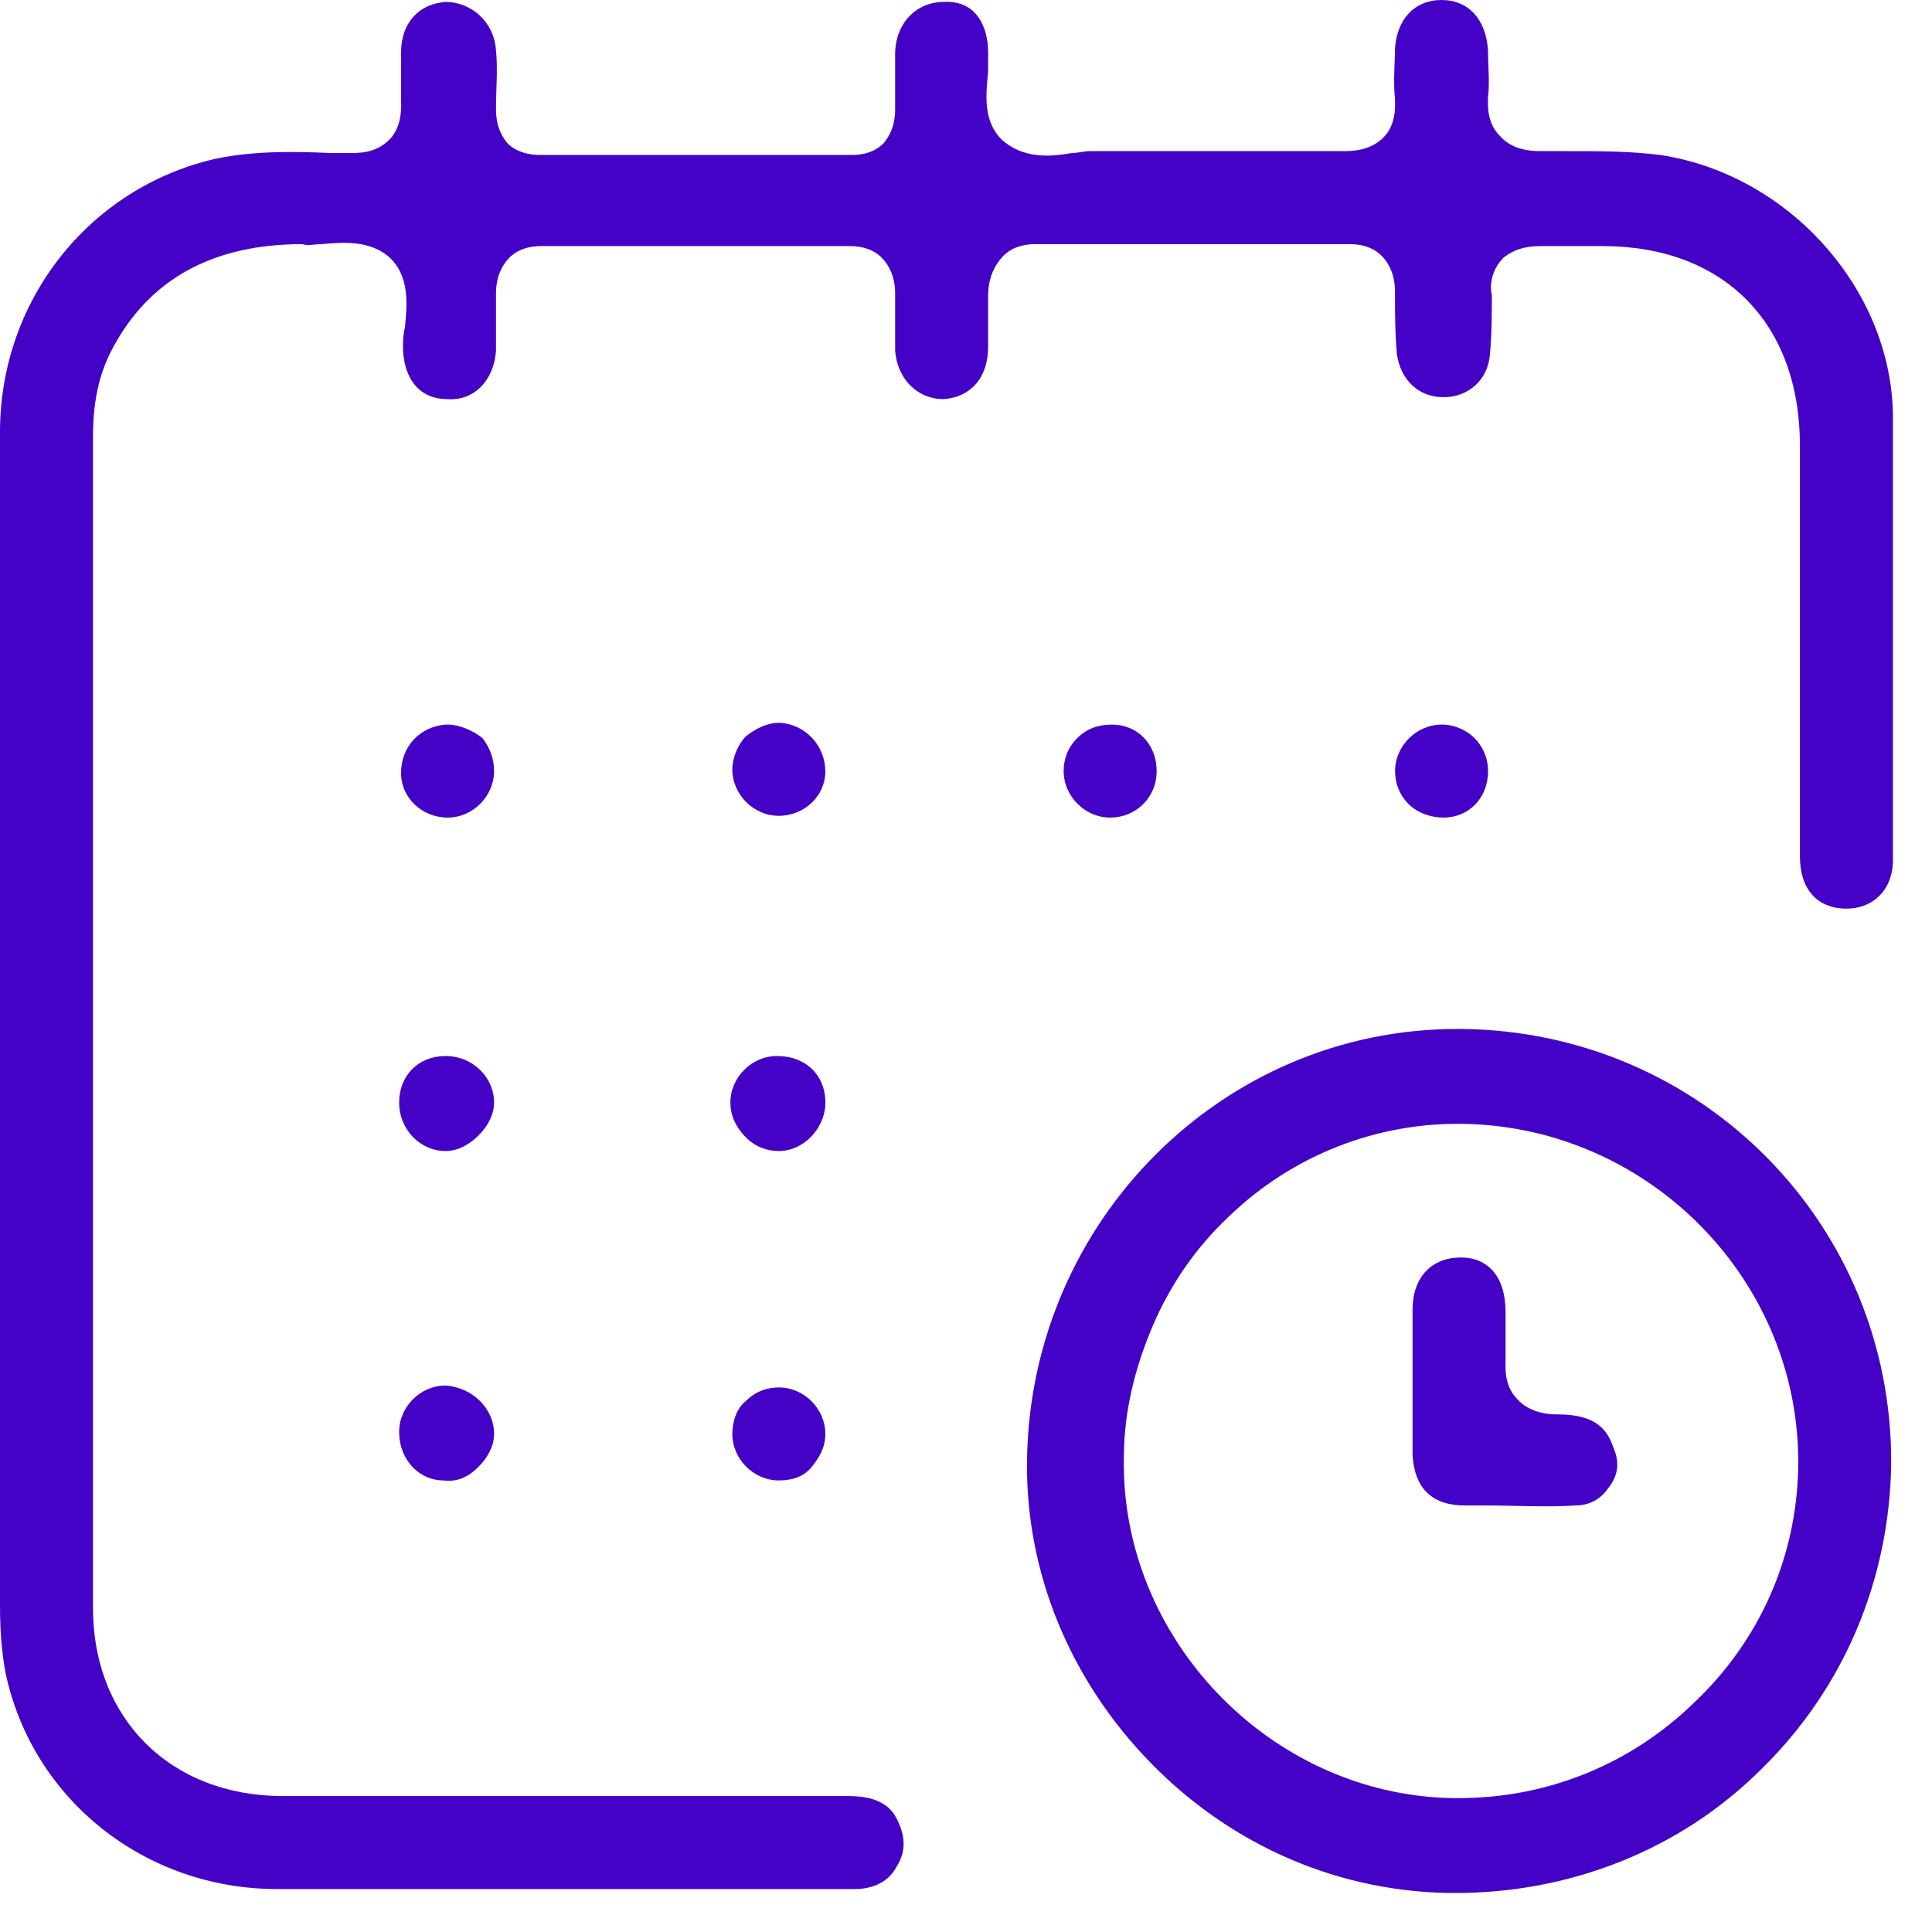
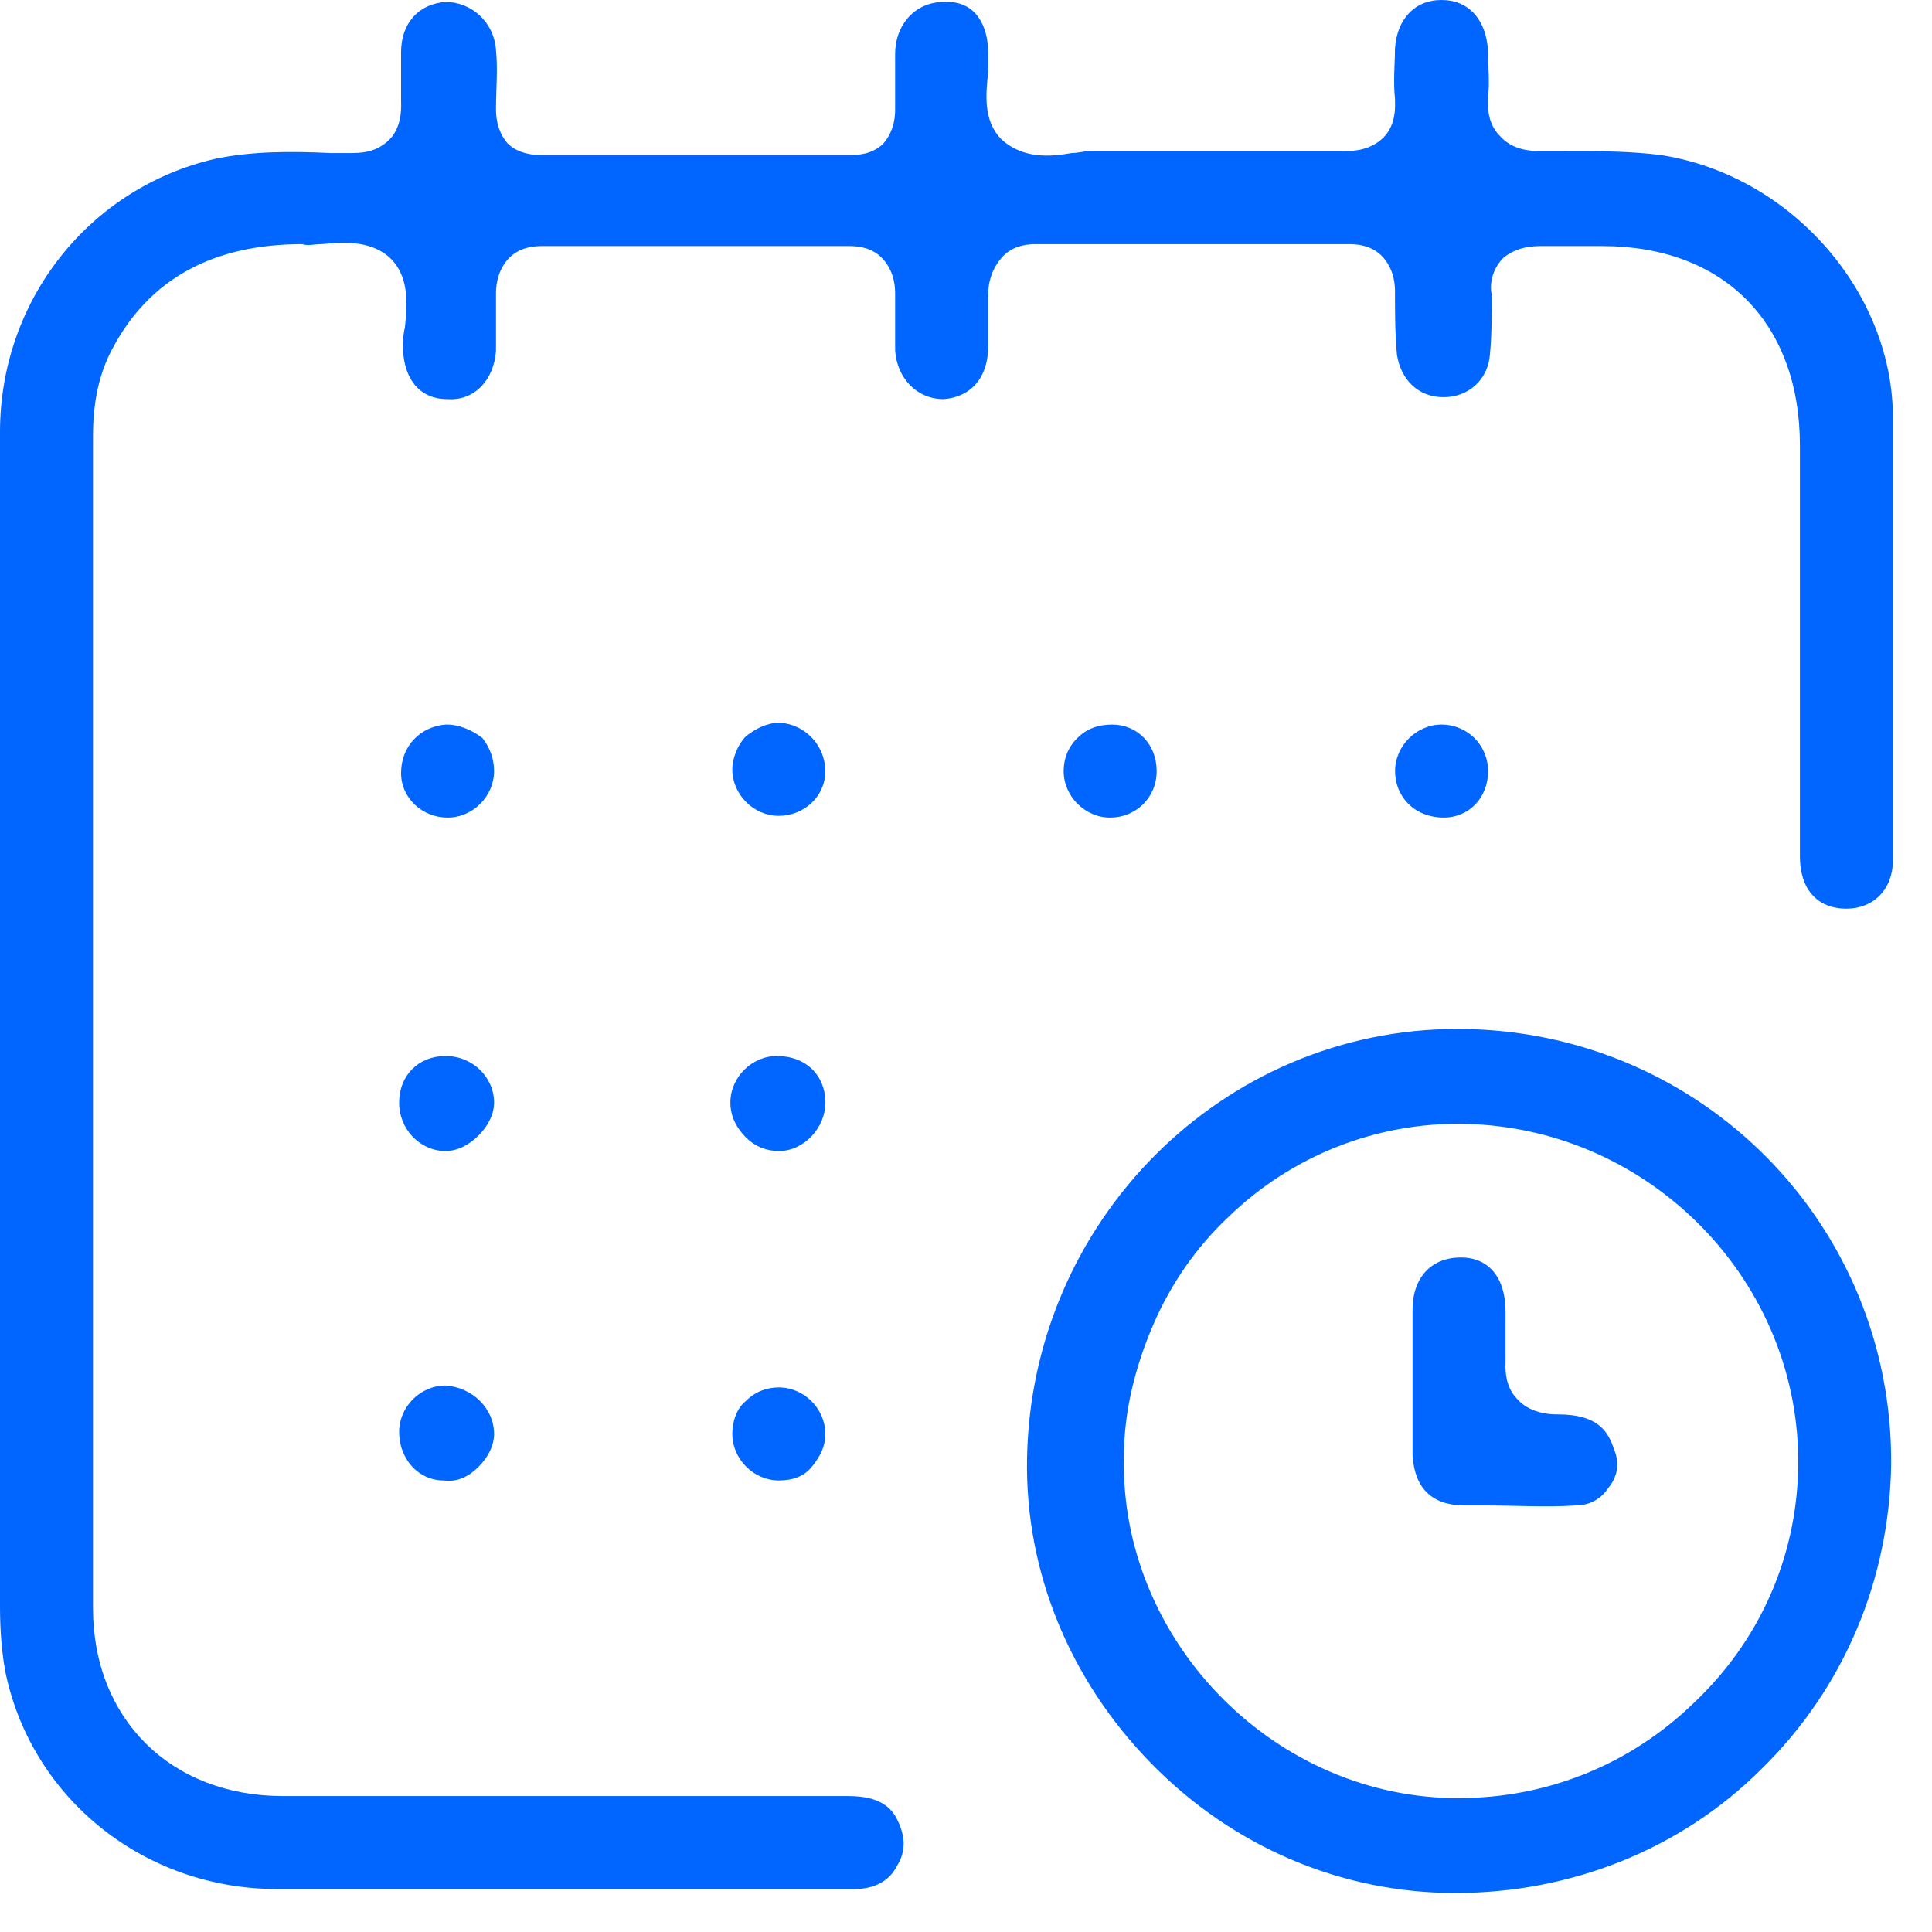
<svg xmlns="http://www.w3.org/2000/svg" width="22" height="22" viewBox="0 0 22 22" fill="none">
-   <path d="M21.555 8.737V9.796C21.555 10.127 21.334 10.347 21.026 10.347C20.695 10.347 20.496 10.127 20.496 9.752C20.496 8.737 20.496 7.722 20.496 6.685V5.074C20.496 3.684 19.636 2.802 18.246 2.802H18.025C17.849 2.802 17.694 2.802 17.54 2.802C17.363 2.802 17.231 2.846 17.121 2.934C16.966 3.089 16.966 3.287 16.988 3.354C16.988 3.552 16.988 3.795 16.966 4.037C16.944 4.324 16.723 4.523 16.437 4.523C16.15 4.523 15.951 4.324 15.907 4.037C15.885 3.795 15.885 3.552 15.885 3.331C15.885 3.265 15.885 3.089 15.753 2.934C15.62 2.78 15.422 2.78 15.356 2.78C14.032 2.78 12.863 2.78 11.803 2.78C11.737 2.78 11.539 2.78 11.406 2.934C11.252 3.111 11.252 3.309 11.252 3.376C11.252 3.53 11.252 3.684 11.252 3.839V3.949C11.252 4.302 11.053 4.523 10.745 4.545C10.436 4.545 10.215 4.302 10.193 3.993C10.193 3.795 10.193 3.574 10.193 3.354C10.193 3.287 10.193 3.111 10.06 2.956C9.928 2.802 9.73 2.802 9.663 2.802C8.472 2.802 7.281 2.802 6.178 2.802C6.111 2.802 5.913 2.802 5.78 2.956C5.648 3.111 5.648 3.287 5.648 3.354C5.648 3.596 5.648 3.795 5.648 3.993C5.626 4.324 5.405 4.567 5.096 4.545C4.721 4.545 4.589 4.236 4.589 3.949C4.589 3.883 4.589 3.817 4.611 3.729C4.633 3.486 4.677 3.133 4.413 2.912C4.192 2.736 3.905 2.758 3.662 2.78C3.574 2.78 3.508 2.802 3.442 2.78C2.427 2.78 1.699 3.177 1.28 3.971C1.125 4.258 1.059 4.589 1.059 4.964V7.634C1.059 11.186 1.059 14.76 1.059 18.312C1.059 19.57 1.942 20.452 3.221 20.452C5.361 20.452 7.523 20.452 9.663 20.452C10.016 20.452 10.149 20.584 10.215 20.717C10.303 20.893 10.325 21.07 10.215 21.246C10.127 21.423 9.95 21.511 9.73 21.511C9.332 21.511 8.913 21.511 8.538 21.511C8.362 21.511 8.185 21.511 8.009 21.511H6.531C5.405 21.511 4.28 21.511 3.155 21.511C1.655 21.511 0.375 20.496 0.066 19.062C0.022 18.841 0 18.577 0 18.29C0 16.613 0 14.936 0 13.26L0 9.663C0 8.097 0 6.508 0 4.92C0 3.42 1.015 2.14 2.449 1.809C2.868 1.721 3.309 1.721 3.773 1.743H3.971C4.104 1.743 4.28 1.743 4.435 1.589C4.589 1.434 4.567 1.191 4.567 1.125C4.567 0.993 4.567 0.86 4.567 0.728V0.596C4.567 0.265 4.766 0.044 5.074 0.022C5.361 0.022 5.626 0.243 5.648 0.574C5.67 0.794 5.648 1.015 5.648 1.236C5.648 1.302 5.648 1.478 5.78 1.633C5.913 1.765 6.111 1.765 6.155 1.765C7.325 1.765 8.494 1.765 9.685 1.765C9.752 1.765 9.928 1.765 10.06 1.633C10.193 1.478 10.193 1.302 10.193 1.236C10.193 1.037 10.193 0.838 10.193 0.618C10.193 0.265 10.436 0.022 10.745 0.022C11.12 0 11.252 0.309 11.252 0.596C11.252 0.662 11.252 0.728 11.252 0.816C11.23 1.059 11.186 1.368 11.406 1.589C11.649 1.809 11.958 1.787 12.201 1.743C12.267 1.743 12.355 1.721 12.399 1.721C12.863 1.721 13.304 1.721 13.767 1.721C14.274 1.721 14.782 1.721 15.311 1.721C15.444 1.721 15.62 1.699 15.753 1.566C15.907 1.412 15.885 1.191 15.885 1.125C15.863 0.927 15.885 0.706 15.885 0.552C15.907 0.221 16.106 0 16.415 0C16.723 0 16.922 0.221 16.944 0.574C16.944 0.75 16.966 0.949 16.944 1.103C16.944 1.169 16.922 1.39 17.076 1.544C17.209 1.699 17.407 1.721 17.54 1.721C17.65 1.721 17.738 1.721 17.849 1.721C18.224 1.721 18.555 1.721 18.908 1.765C20.364 1.986 21.533 3.287 21.555 4.721C21.555 6.067 21.555 7.435 21.555 8.737Z" fill="#4502C7" />
-   <path d="M16.637 11.717H16.593C13.923 11.717 11.739 13.901 11.695 16.614C11.673 17.894 12.18 19.13 13.107 20.078C14.034 21.027 15.269 21.556 16.571 21.556C17.872 21.556 19.13 21.071 20.057 20.145C21.005 19.218 21.513 17.982 21.535 16.681C21.557 13.945 19.373 11.739 16.637 11.717ZM19.285 19.394C18.556 20.1 17.608 20.475 16.615 20.475C16.571 20.475 16.549 20.475 16.527 20.475C14.453 20.431 12.754 18.644 12.798 16.592C12.798 16.063 12.931 15.555 13.129 15.092C13.328 14.629 13.614 14.21 13.989 13.857C14.718 13.151 15.688 12.776 16.681 12.798C18.799 12.842 20.52 14.607 20.476 16.725C20.454 17.74 20.035 18.688 19.285 19.394Z" fill="#4502C7" />
-   <path d="M5.626 12.555C5.626 12.687 5.559 12.82 5.449 12.93C5.339 13.04 5.206 13.107 5.074 13.107C4.787 13.107 4.545 12.864 4.545 12.555C4.545 12.246 4.765 12.025 5.074 12.025C5.383 12.025 5.626 12.268 5.626 12.555Z" fill="#4502C7" />
-   <path d="M9.398 16.328C9.398 16.483 9.332 16.593 9.244 16.703C9.156 16.814 9.023 16.858 8.869 16.858C8.582 16.858 8.339 16.615 8.339 16.328C8.339 16.196 8.383 16.041 8.494 15.953C8.604 15.843 8.736 15.799 8.869 15.799C9.156 15.799 9.398 16.041 9.398 16.328Z" fill="#4502C7" />
-   <path d="M9.399 12.555C9.399 12.842 9.156 13.107 8.869 13.107C8.737 13.107 8.604 13.062 8.494 12.952C8.384 12.842 8.317 12.709 8.317 12.555C8.317 12.268 8.56 12.025 8.847 12.025C9.178 12.025 9.399 12.246 9.399 12.555Z" fill="#4502C7" />
-   <path d="M5.626 16.328C5.626 16.461 5.559 16.593 5.449 16.703C5.339 16.814 5.206 16.88 5.052 16.858C4.765 16.858 4.545 16.615 4.545 16.306C4.545 16.019 4.787 15.777 5.074 15.777C5.383 15.799 5.626 16.041 5.626 16.328Z" fill="#4502C7" />
-   <path d="M5.626 8.78C5.626 9.067 5.384 9.31 5.097 9.31C4.81 9.31 4.567 9.089 4.567 8.803C4.567 8.494 4.788 8.273 5.075 8.251H5.097C5.229 8.251 5.384 8.317 5.494 8.405C5.582 8.516 5.626 8.648 5.626 8.78Z" fill="#4502C7" />
-   <path d="M9.398 8.783C9.398 9.069 9.155 9.29 8.868 9.29C8.581 9.29 8.339 9.047 8.339 8.76C8.339 8.628 8.405 8.474 8.493 8.385C8.603 8.297 8.736 8.231 8.868 8.231H8.89C9.177 8.253 9.398 8.496 9.398 8.783Z" fill="#4502C7" />
-   <path d="M13.171 8.78C13.171 9.089 12.928 9.31 12.642 9.31C12.355 9.31 12.112 9.067 12.112 8.78C12.112 8.648 12.156 8.516 12.267 8.405C12.377 8.295 12.509 8.251 12.664 8.251C12.95 8.251 13.171 8.472 13.171 8.78Z" fill="#4502C7" />
-   <path d="M16.945 8.78C16.945 9.089 16.724 9.31 16.438 9.31C16.305 9.31 16.151 9.266 16.04 9.156C15.93 9.045 15.886 8.913 15.886 8.78C15.886 8.494 16.129 8.251 16.416 8.251C16.57 8.251 16.702 8.317 16.791 8.405C16.879 8.494 16.945 8.626 16.945 8.78Z" fill="#4502C7" />
-   <path d="M18.313 16.945C18.225 17.077 18.092 17.143 17.938 17.143C17.607 17.165 17.254 17.143 16.923 17.143H16.68C16.305 17.143 16.107 16.945 16.085 16.57C16.085 16.371 16.085 16.194 16.085 15.996C16.085 15.908 16.085 15.819 16.085 15.709V15.466C16.085 15.29 16.085 15.091 16.085 14.915C16.085 14.54 16.305 14.319 16.636 14.319C16.945 14.319 17.144 14.54 17.144 14.937C17.144 14.981 17.144 15.047 17.144 15.113C17.144 15.246 17.144 15.378 17.144 15.488C17.144 15.555 17.122 15.775 17.276 15.93C17.408 16.084 17.629 16.106 17.717 16.106H17.739C18.203 16.106 18.313 16.305 18.379 16.503C18.445 16.658 18.423 16.812 18.313 16.945Z" fill="#4502C7" />
+   <path d="M21.555 8.737V9.796C21.555 10.127 21.334 10.347 21.026 10.347C20.695 10.347 20.496 10.127 20.496 9.752C20.496 8.737 20.496 7.722 20.496 6.685V5.074C20.496 3.684 19.636 2.802 18.246 2.802H18.025C17.849 2.802 17.694 2.802 17.54 2.802C17.363 2.802 17.231 2.846 17.121 2.934C16.966 3.089 16.966 3.287 16.988 3.354C16.988 3.552 16.988 3.795 16.966 4.037C16.944 4.324 16.723 4.523 16.437 4.523C16.15 4.523 15.951 4.324 15.907 4.037C15.885 3.795 15.885 3.552 15.885 3.331C15.885 3.265 15.885 3.089 15.753 2.934C15.62 2.78 15.422 2.78 15.356 2.78C14.032 2.78 12.863 2.78 11.803 2.78C11.737 2.78 11.539 2.78 11.406 2.934C11.252 3.111 11.252 3.309 11.252 3.376C11.252 3.53 11.252 3.684 11.252 3.839V3.949C11.252 4.302 11.053 4.523 10.745 4.545C10.436 4.545 10.215 4.302 10.193 3.993C10.193 3.795 10.193 3.574 10.193 3.354C10.193 3.287 10.193 3.111 10.06 2.956C9.928 2.802 9.73 2.802 9.663 2.802C8.472 2.802 7.281 2.802 6.178 2.802C6.111 2.802 5.913 2.802 5.78 2.956C5.648 3.111 5.648 3.287 5.648 3.354C5.648 3.596 5.648 3.795 5.648 3.993C5.626 4.324 5.405 4.567 5.096 4.545C4.721 4.545 4.589 4.236 4.589 3.949C4.589 3.883 4.589 3.817 4.611 3.729C4.633 3.486 4.677 3.133 4.413 2.912C4.192 2.736 3.905 2.758 3.662 2.78C3.574 2.78 3.508 2.802 3.442 2.78C2.427 2.78 1.699 3.177 1.28 3.971C1.125 4.258 1.059 4.589 1.059 4.964V7.634C1.059 11.186 1.059 14.76 1.059 18.312C1.059 19.57 1.942 20.452 3.221 20.452C5.361 20.452 7.523 20.452 9.663 20.452C10.016 20.452 10.149 20.584 10.215 20.717C10.303 20.893 10.325 21.07 10.215 21.246C10.127 21.423 9.95 21.511 9.73 21.511C9.332 21.511 8.913 21.511 8.538 21.511C8.362 21.511 8.185 21.511 8.009 21.511H6.531C5.405 21.511 4.28 21.511 3.155 21.511C1.655 21.511 0.375 20.496 0.066 19.062C0.022 18.841 0 18.577 0 18.29C0 16.613 0 14.936 0 13.26L0 9.663C0 8.097 0 6.508 0 4.92C0 3.42 1.015 2.14 2.449 1.809C2.868 1.721 3.309 1.721 3.773 1.743H3.971C4.104 1.743 4.28 1.743 4.435 1.589C4.589 1.434 4.567 1.191 4.567 1.125C4.567 0.993 4.567 0.86 4.567 0.728V0.596C4.567 0.265 4.766 0.044 5.074 0.022C5.361 0.022 5.626 0.243 5.648 0.574C5.67 0.794 5.648 1.015 5.648 1.236C5.648 1.302 5.648 1.478 5.78 1.633C5.913 1.765 6.111 1.765 6.155 1.765C7.325 1.765 8.494 1.765 9.685 1.765C9.752 1.765 9.928 1.765 10.06 1.633C10.193 1.478 10.193 1.302 10.193 1.236C10.193 1.037 10.193 0.838 10.193 0.618C10.193 0.265 10.436 0.022 10.745 0.022C11.12 0 11.252 0.309 11.252 0.596C11.252 0.662 11.252 0.728 11.252 0.816C11.23 1.059 11.186 1.368 11.406 1.589C11.649 1.809 11.958 1.787 12.201 1.743C12.267 1.743 12.355 1.721 12.399 1.721C12.863 1.721 13.304 1.721 13.767 1.721C14.274 1.721 14.782 1.721 15.311 1.721C15.444 1.721 15.62 1.699 15.753 1.566C15.907 1.412 15.885 1.191 15.885 1.125C15.863 0.927 15.885 0.706 15.885 0.552C15.907 0.221 16.106 0 16.415 0C16.723 0 16.922 0.221 16.944 0.574C16.944 0.75 16.966 0.949 16.944 1.103C16.944 1.169 16.922 1.39 17.076 1.544C17.209 1.699 17.407 1.721 17.54 1.721C17.65 1.721 17.738 1.721 17.849 1.721C18.224 1.721 18.555 1.721 18.908 1.765C20.364 1.986 21.533 3.287 21.555 4.721C21.555 6.067 21.555 7.435 21.555 8.737Z" fill="#0066FF" />
+   <path d="M16.637 11.717H16.593C13.923 11.717 11.739 13.901 11.695 16.614C11.673 17.894 12.18 19.13 13.107 20.078C14.034 21.027 15.269 21.556 16.571 21.556C17.872 21.556 19.13 21.071 20.057 20.145C21.005 19.218 21.513 17.982 21.535 16.681C21.557 13.945 19.373 11.739 16.637 11.717ZM19.285 19.394C18.556 20.1 17.608 20.475 16.615 20.475C16.571 20.475 16.549 20.475 16.527 20.475C14.453 20.431 12.754 18.644 12.798 16.592C12.798 16.063 12.931 15.555 13.129 15.092C13.328 14.629 13.614 14.21 13.989 13.857C14.718 13.151 15.688 12.776 16.681 12.798C18.799 12.842 20.52 14.607 20.476 16.725C20.454 17.74 20.035 18.688 19.285 19.394Z" fill="#0066FF" />
+   <path d="M5.626 12.555C5.626 12.687 5.559 12.82 5.449 12.93C5.339 13.04 5.206 13.107 5.074 13.107C4.787 13.107 4.545 12.864 4.545 12.555C4.545 12.246 4.765 12.025 5.074 12.025C5.383 12.025 5.626 12.268 5.626 12.555Z" fill="#0066FF" />
+   <path d="M9.398 16.328C9.398 16.483 9.332 16.593 9.244 16.703C9.156 16.814 9.023 16.858 8.869 16.858C8.582 16.858 8.339 16.615 8.339 16.328C8.339 16.196 8.383 16.041 8.494 15.953C8.604 15.843 8.736 15.799 8.869 15.799C9.156 15.799 9.398 16.041 9.398 16.328Z" fill="#0066FF" />
+   <path d="M9.399 12.555C9.399 12.842 9.156 13.107 8.869 13.107C8.737 13.107 8.604 13.062 8.494 12.952C8.384 12.842 8.317 12.709 8.317 12.555C8.317 12.268 8.56 12.025 8.847 12.025C9.178 12.025 9.399 12.246 9.399 12.555Z" fill="#0066FF" />
+   <path d="M5.626 16.328C5.626 16.461 5.559 16.593 5.449 16.703C5.339 16.814 5.206 16.88 5.052 16.858C4.765 16.858 4.545 16.615 4.545 16.306C4.545 16.019 4.787 15.777 5.074 15.777C5.383 15.799 5.626 16.041 5.626 16.328Z" fill="#0066FF" />
+   <path d="M5.626 8.78C5.626 9.067 5.384 9.31 5.097 9.31C4.81 9.31 4.567 9.089 4.567 8.803C4.567 8.494 4.788 8.273 5.075 8.251H5.097C5.229 8.251 5.384 8.317 5.494 8.405C5.582 8.516 5.626 8.648 5.626 8.78Z" fill="#0066FF" />
+   <path d="M9.398 8.783C9.398 9.069 9.155 9.29 8.868 9.29C8.581 9.29 8.339 9.047 8.339 8.76C8.339 8.628 8.405 8.474 8.493 8.385C8.603 8.297 8.736 8.231 8.868 8.231H8.89C9.177 8.253 9.398 8.496 9.398 8.783Z" fill="#0066FF" />
+   <path d="M13.171 8.78C13.171 9.089 12.928 9.31 12.642 9.31C12.355 9.31 12.112 9.067 12.112 8.78C12.112 8.648 12.156 8.516 12.267 8.405C12.377 8.295 12.509 8.251 12.664 8.251C12.95 8.251 13.171 8.472 13.171 8.78Z" fill="#0066FF" />
+   <path d="M16.945 8.78C16.945 9.089 16.724 9.31 16.438 9.31C16.305 9.31 16.151 9.266 16.04 9.156C15.93 9.045 15.886 8.913 15.886 8.78C15.886 8.494 16.129 8.251 16.416 8.251C16.57 8.251 16.702 8.317 16.791 8.405C16.879 8.494 16.945 8.626 16.945 8.78Z" fill="#0066FF" />
+   <path d="M18.313 16.945C18.225 17.077 18.092 17.143 17.938 17.143C17.607 17.165 17.254 17.143 16.923 17.143H16.68C16.305 17.143 16.107 16.945 16.085 16.57C16.085 16.371 16.085 16.194 16.085 15.996C16.085 15.908 16.085 15.819 16.085 15.709V15.466C16.085 15.29 16.085 15.091 16.085 14.915C16.085 14.54 16.305 14.319 16.636 14.319C16.945 14.319 17.144 14.54 17.144 14.937C17.144 14.981 17.144 15.047 17.144 15.113C17.144 15.246 17.144 15.378 17.144 15.488C17.144 15.555 17.122 15.775 17.276 15.93C17.408 16.084 17.629 16.106 17.717 16.106H17.739C18.203 16.106 18.313 16.305 18.379 16.503C18.445 16.658 18.423 16.812 18.313 16.945Z" fill="#0066FF" />
</svg>
